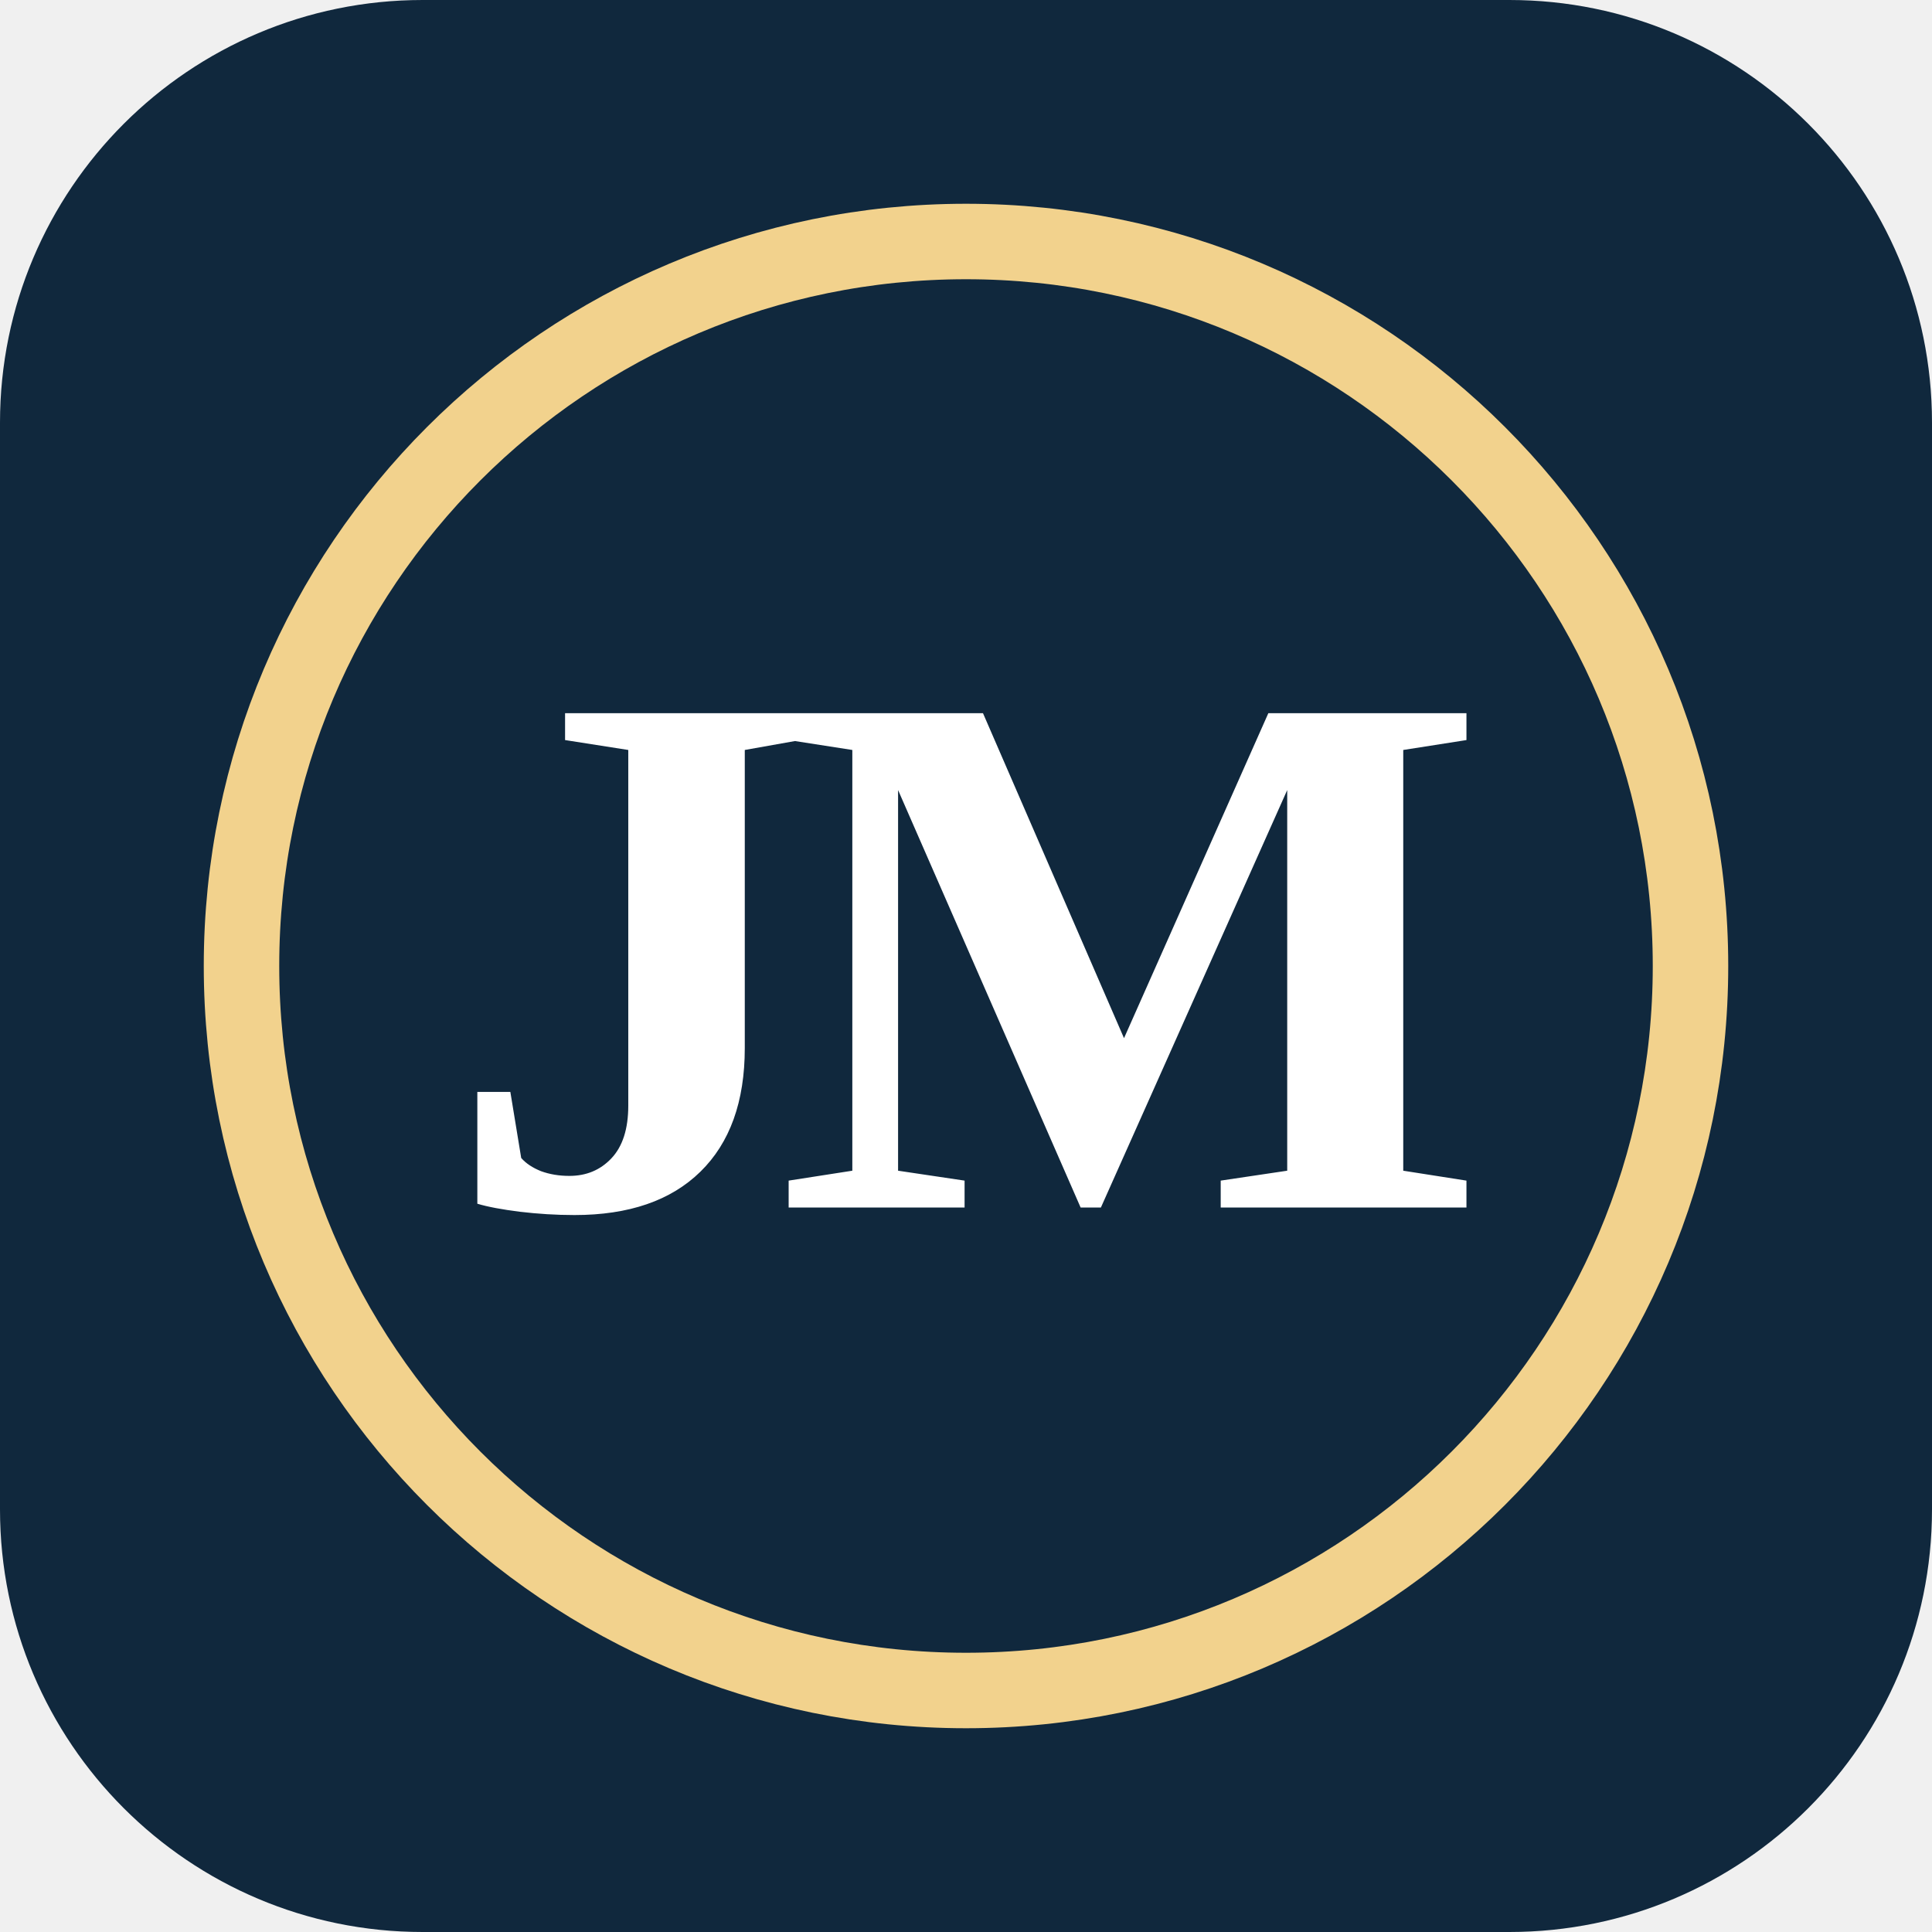
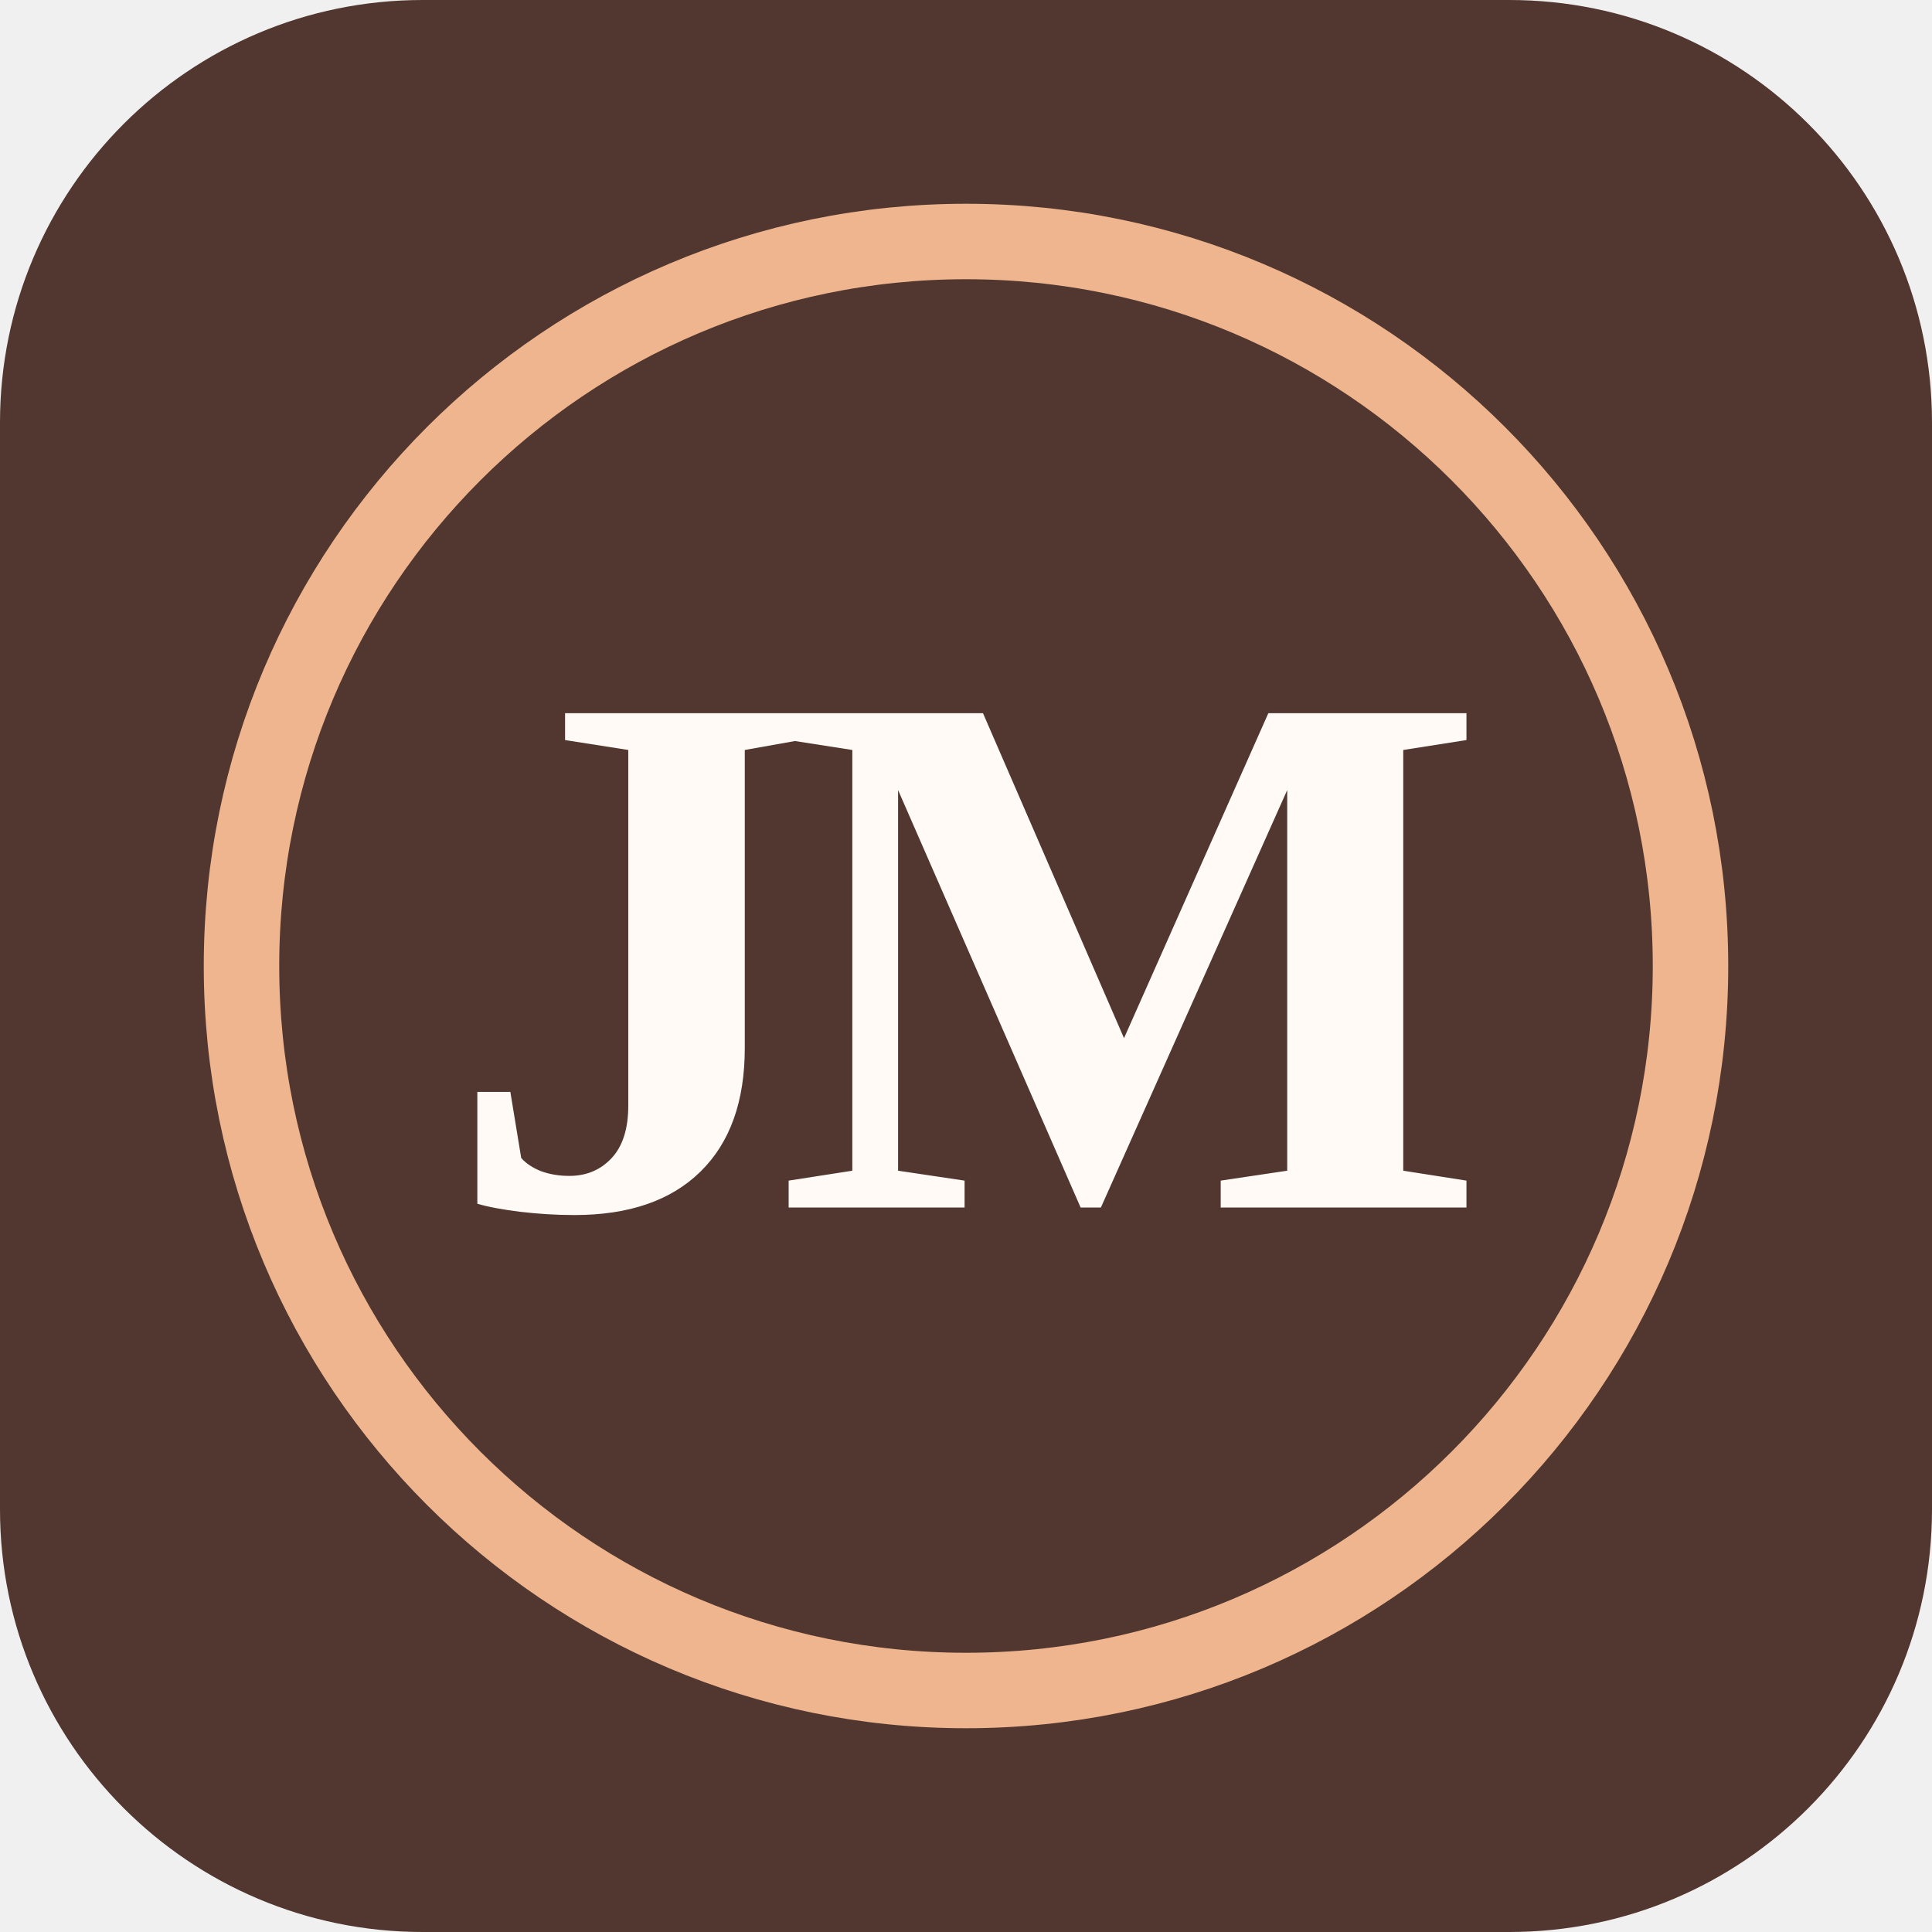
<svg xmlns="http://www.w3.org/2000/svg" viewBox="0 0 64 64" role="img" aria-labelledby="title">
-   <rect width="64" height="64" rx="14" fill="#10283d" />
-   <circle cx="32" cy="32" r="24" fill="none" stroke="#f2d28d" stroke-width="2.5" />
-   <text x="32" y="40" text-anchor="middle" fill="#ffffff" font-family="Georgia, 'Times New Roman', serif" font-size="25" font-weight="700" letter-spacing="-1.5">JM</text>
+   <rect width="64" height="64" rx="14" fill="#51372f" />
+   <circle cx="32" cy="32" r="24" fill="none" stroke="#efb58e" stroke-width="2.5" />
+   <text x="32" y="40" text-anchor="middle" fill="#fffaf6" font-family="Georgia, 'Times New Roman', serif" font-size="25" font-weight="700" letter-spacing="-1.5">JM</text>
</svg>
